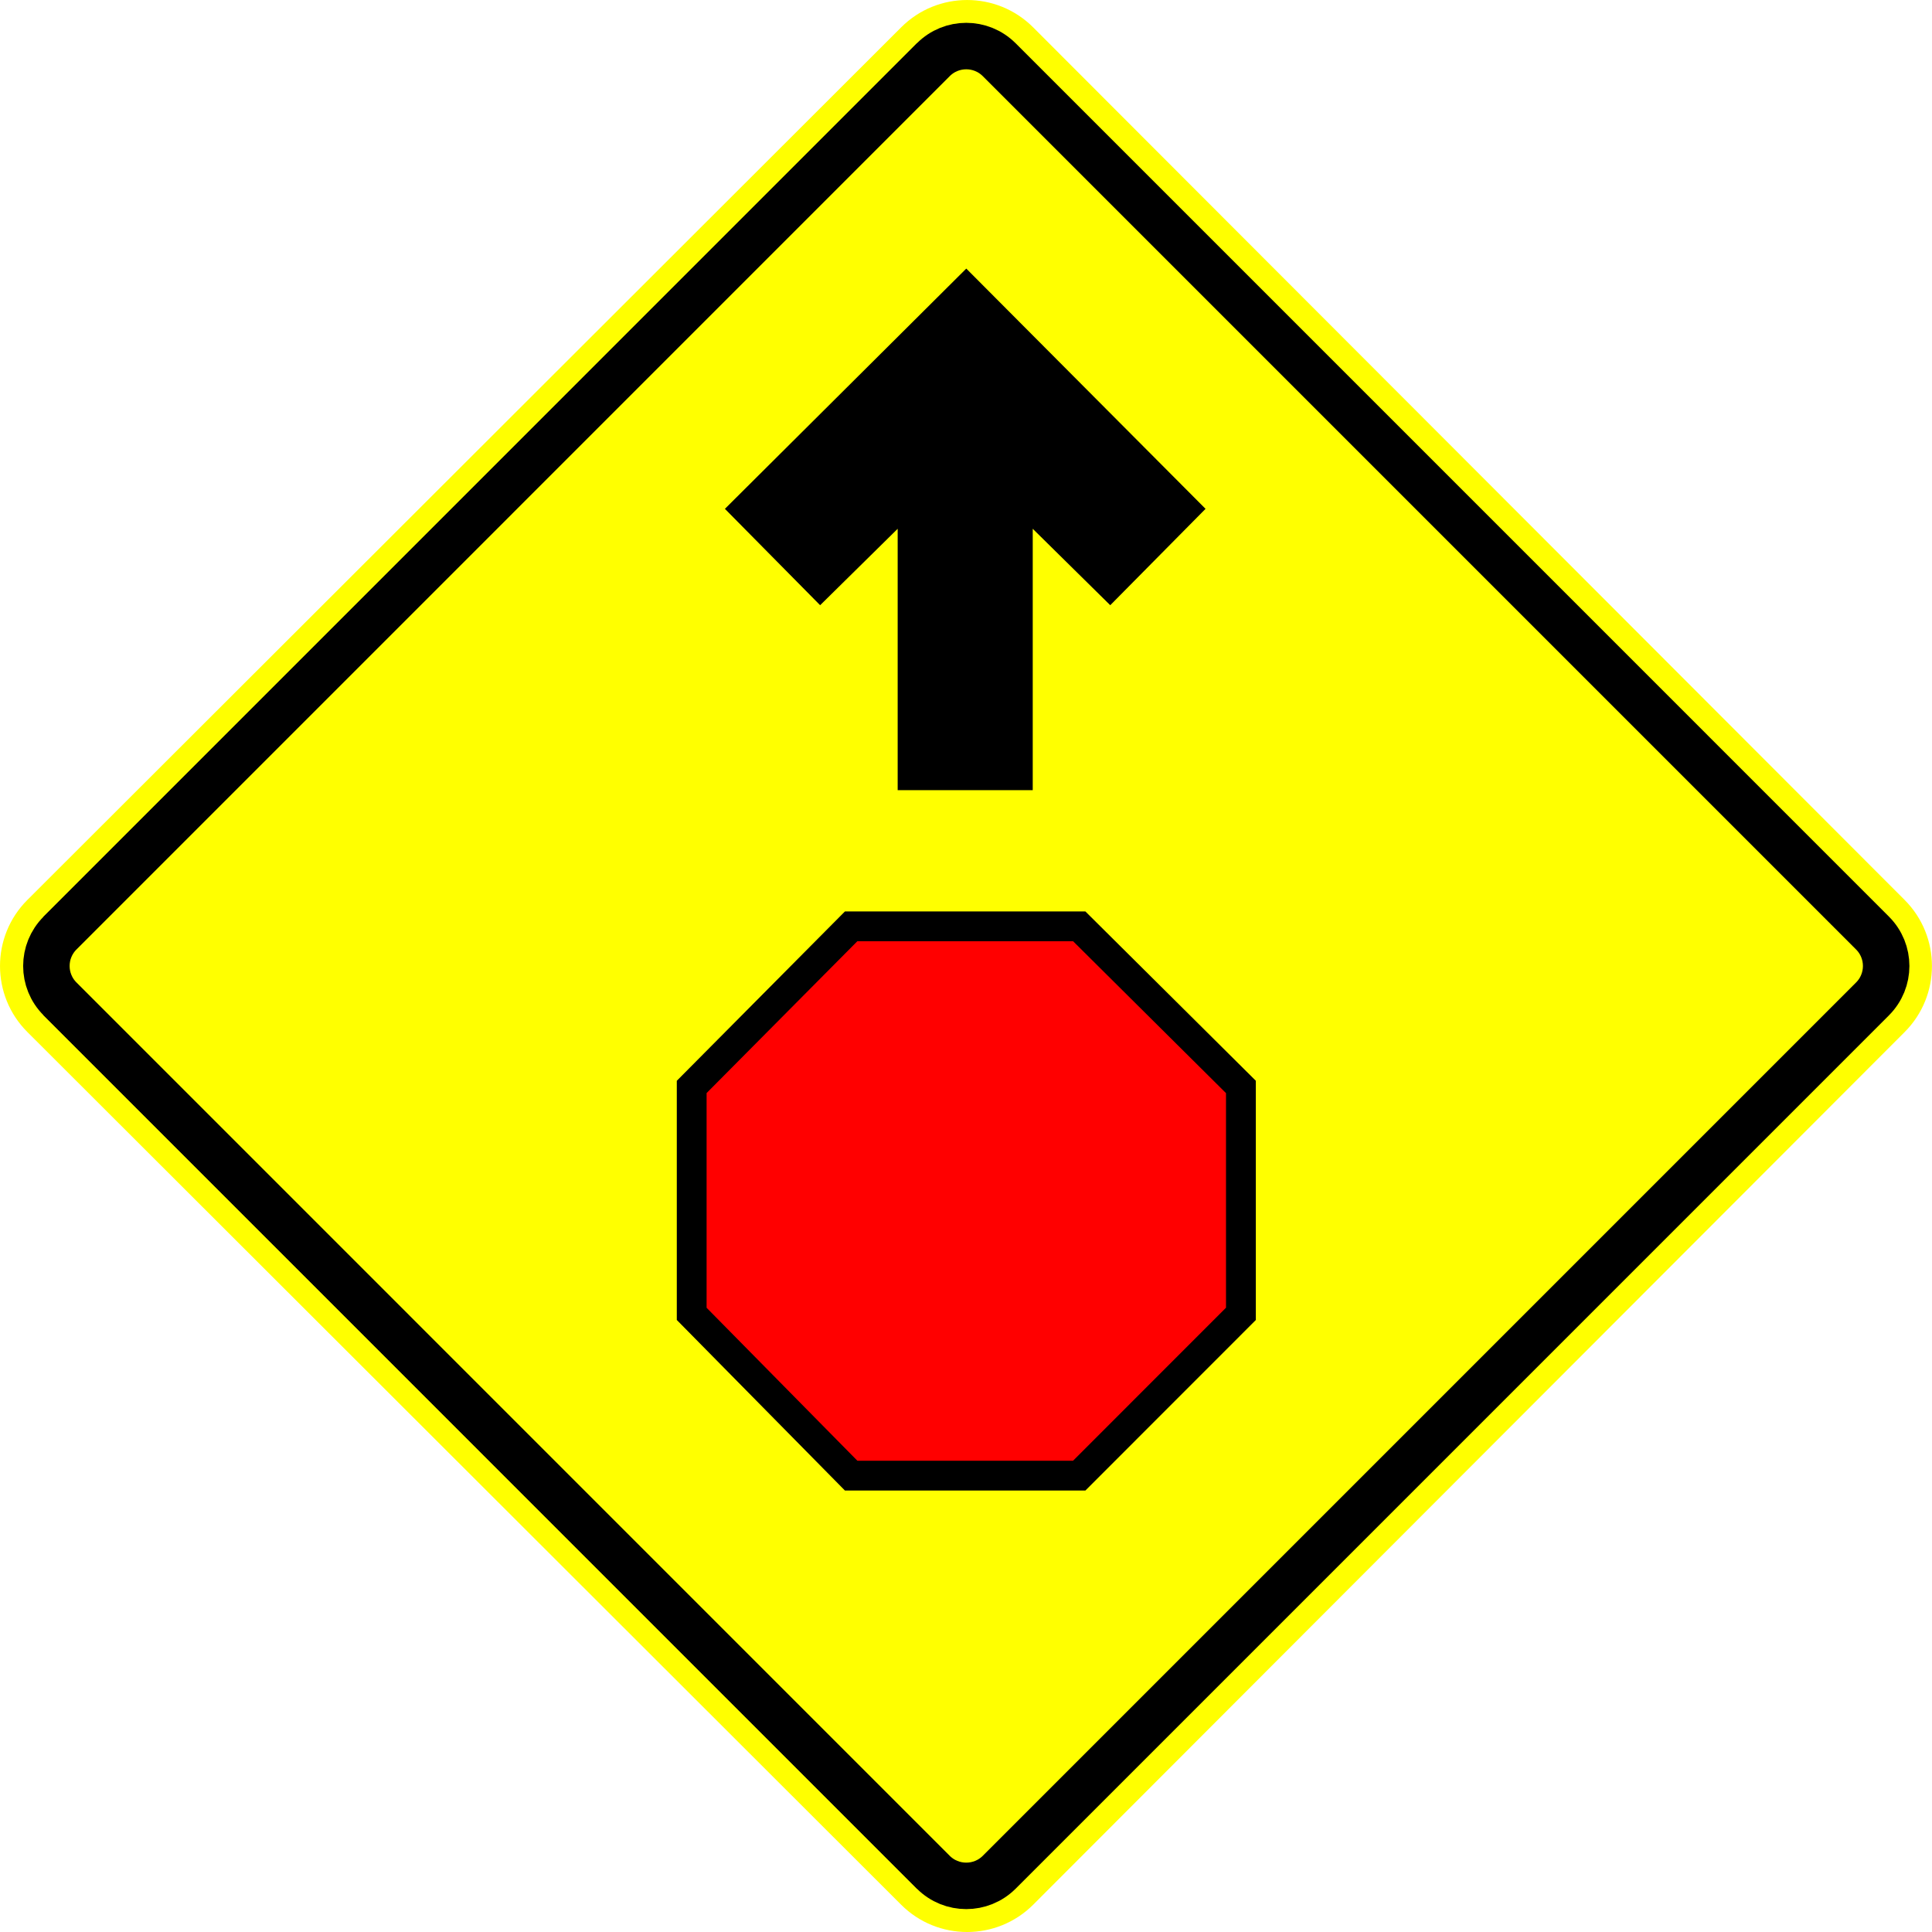
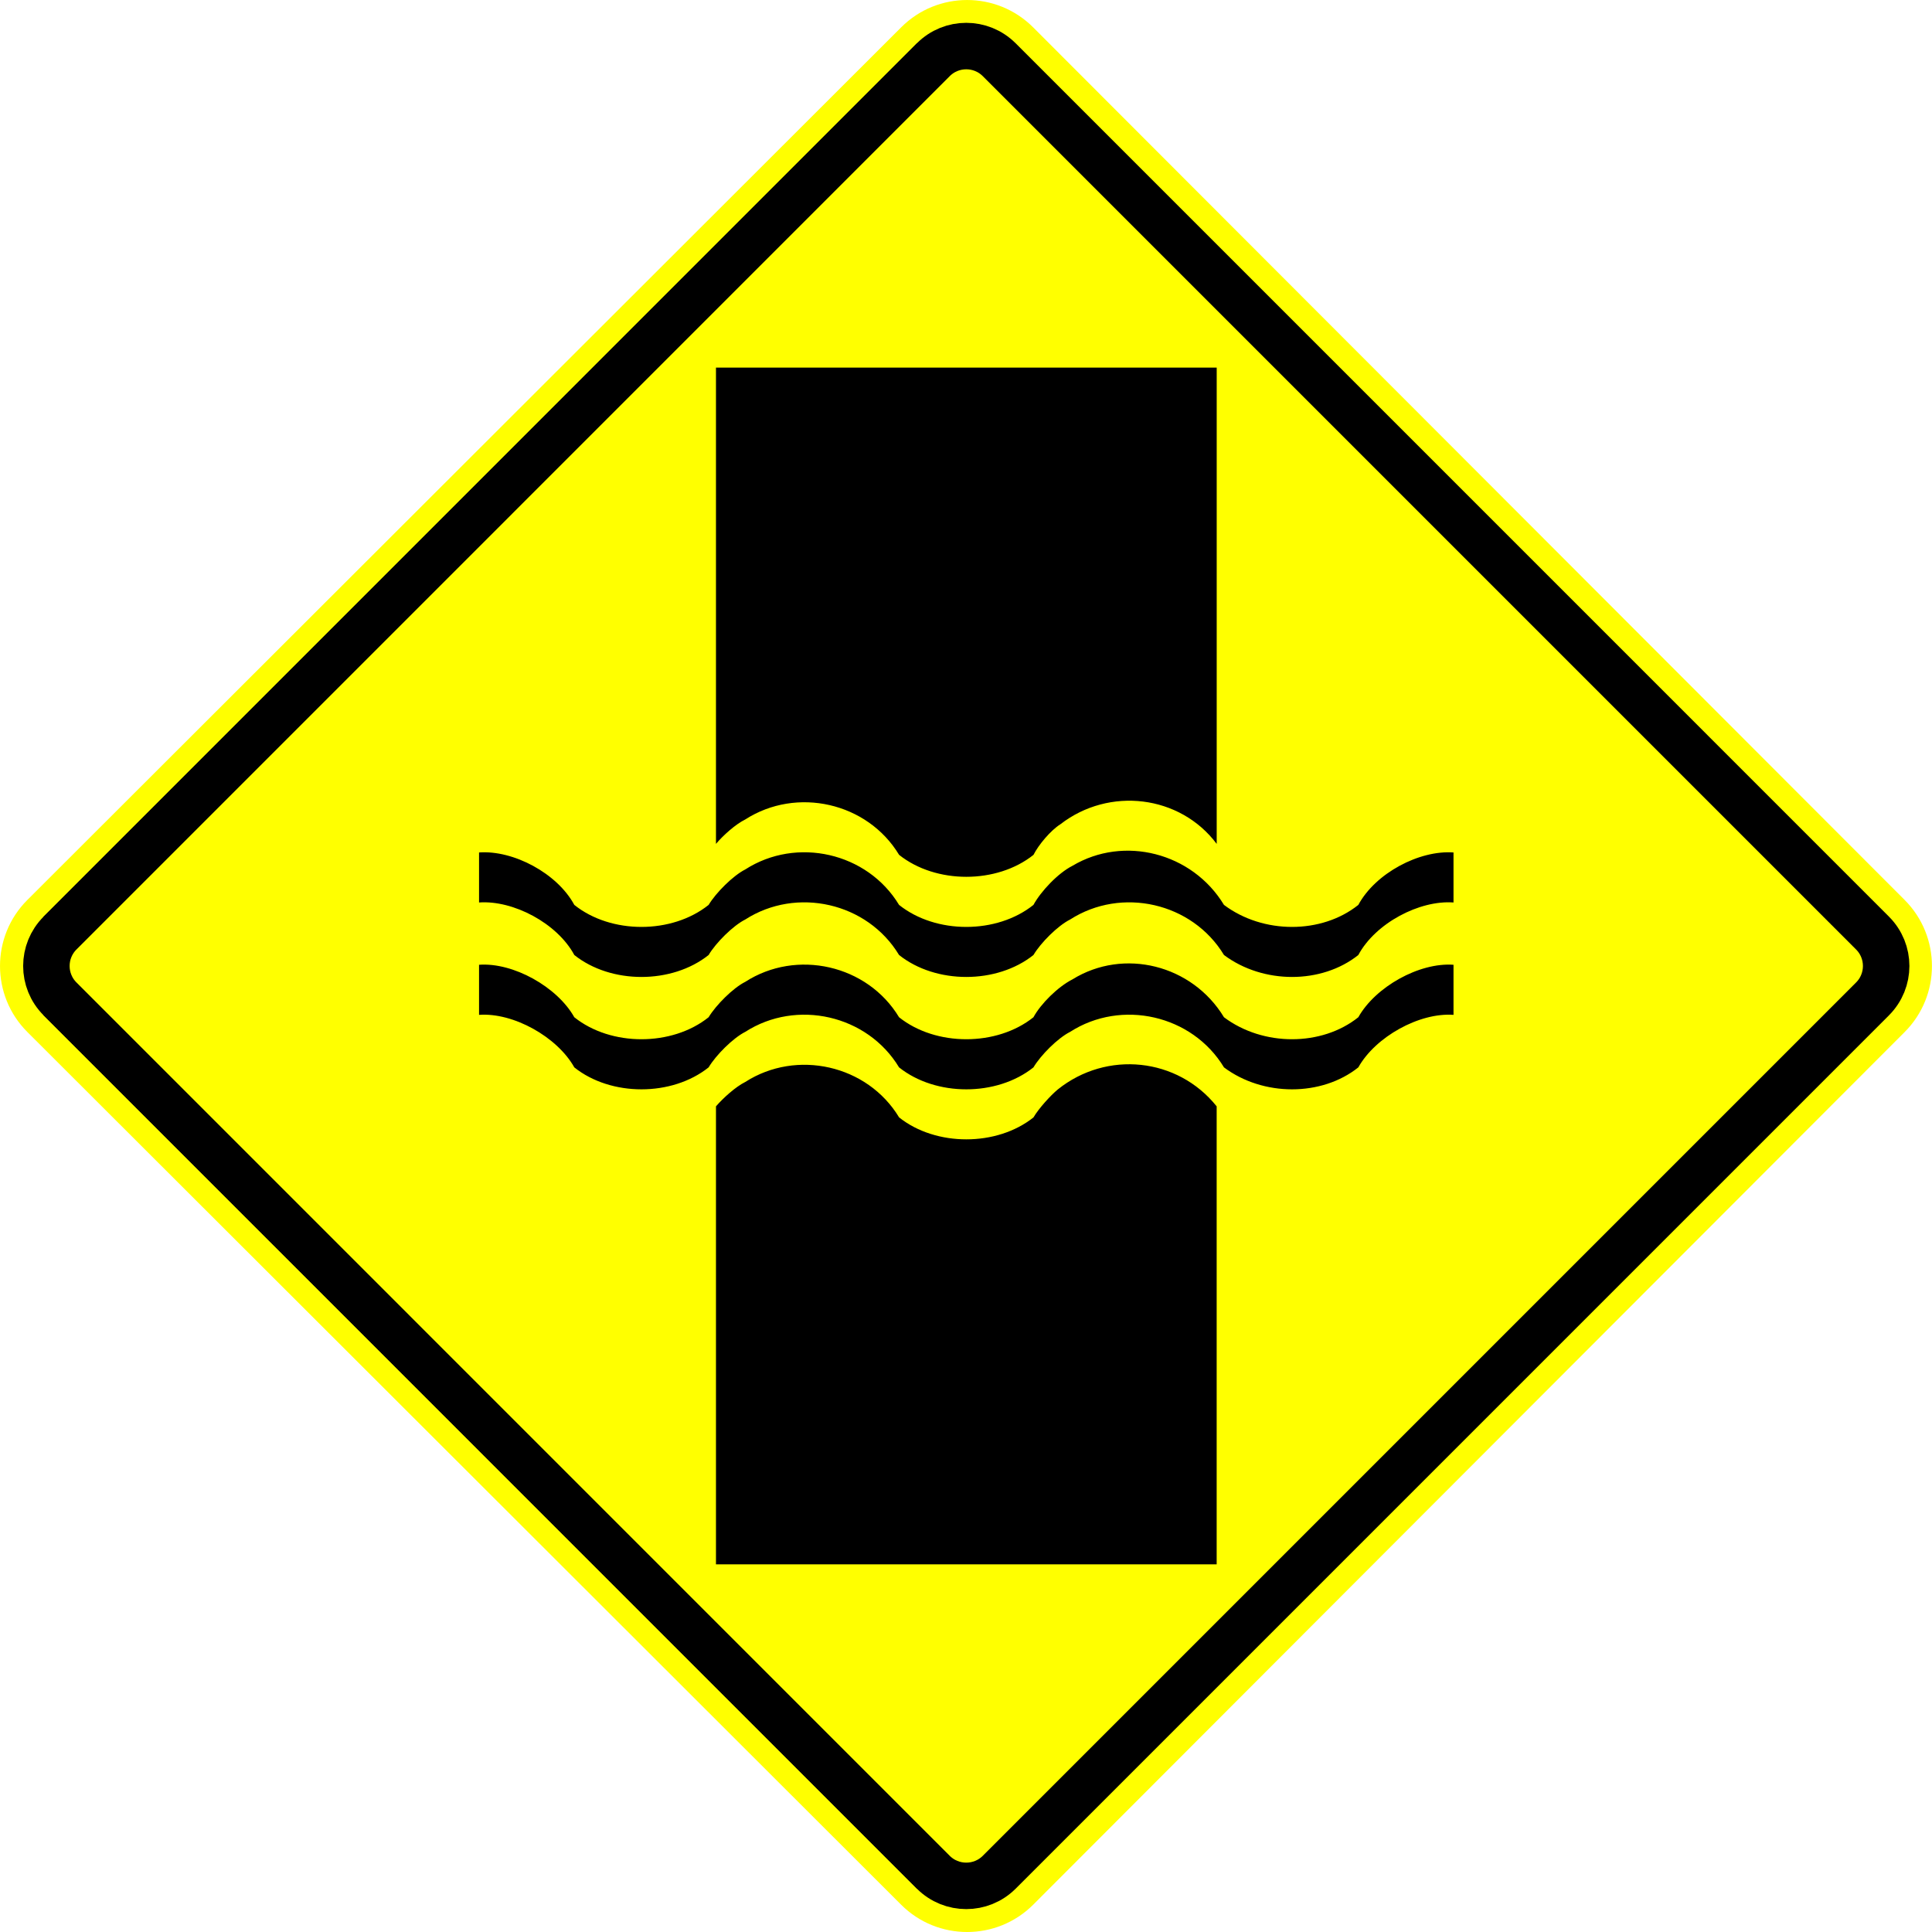
<svg xmlns="http://www.w3.org/2000/svg" version="1.1" id="_x30_" x="0px" y="0px" width="48.633px" height="48.634px" viewBox="0 0 48.633 48.634" style="enable-background:new 0 0 48.633 48.634;" xml:space="preserve">
  <g id="HATCH">
    <path style="fill-rule:evenodd;clip-rule:evenodd;fill:#FFFF00;" d="M0.688,22.655L22.685,0.688c0.916-0.917,2.404-0.917,3.322,0   l21.94,21.968c0.914,0.917,0.914,2.406,0,3.322l-21.94,21.97c-0.918,0.915-2.406,0.915-3.322,0L0.688,25.978   C-0.229,25.062-0.229,23.572,0.688,22.655L0.688,22.655z" />
  </g>
  <g id="HATCH_1_">
    <path style="fill-rule:evenodd;clip-rule:evenodd;" d="M1.088,23.084v2.464l21.997,21.996h2.463l21.996-21.996v-2.464L25.548,1.088   h-2.463L1.088,23.084z M23.486,1.518h1.661l21.995,21.969v1.661L25.147,47.114h-1.661L1.489,25.147v-1.661L23.486,1.518z" />
  </g>
  <g id="LWPOLYLINE_1_">
    <path style="fill:none;stroke:#000000;stroke-width:1.17;stroke-linecap:round;stroke-linejoin:round;stroke-miterlimit:10;" d="   M1.512,23.487L23.494,1.503c0.458-0.458,1.201-0.458,1.659,0l21.983,21.984c0.459,0.458,0.459,1.201,0,1.659L25.153,47.13   c-0.458,0.457-1.201,0.457-1.659,0L1.512,25.146C1.053,24.688,1.053,23.945,1.512,23.487z" />
  </g>
  <g id="HATCH_3_">
-     <polygon style="fill-rule:evenodd;clip-rule:evenodd;" points="22.597,19.89 22.597,13.311 20.645,15.235 18.248,12.809    24.324,6.761 30.347,12.809 27.948,15.235 25.997,13.311 25.997,19.89 22.597,19.89  " />
-   </g>
-   <g id="HATCH_4_">
-     <polygon style="fill-rule:evenodd;clip-rule:evenodd;fill:#FF0000;stroke:#000000;stroke-width:0.75;stroke-miterlimit:10;" points="   21.426,23.318 17.412,27.361 17.412,33.074 21.426,37.146 27.167,37.146 31.237,33.074 31.237,27.361 27.167,23.318 21.426,23.318     " />
+     <path style="fill-rule:evenodd;clip-rule:evenodd;" d="M18.023,21.243c0.184-0.217,0.492-0.494,0.738-0.615   c1.291-0.83,3.074-0.431,3.872,0.891c0.924,0.737,2.461,0.737,3.383,0c0.124-0.247,0.43-0.615,0.677-0.77   c1.229-0.951,3.012-0.737,3.935,0.494V9.253H18.023V21.243L18.023,21.243z M12.059,22.718v-1.259   c0.861-0.063,1.968,0.522,2.398,1.32c0.922,0.739,2.458,0.739,3.381,0c0.185-0.307,0.615-0.737,0.922-0.892   c1.291-0.831,3.074-0.429,3.872,0.892c0.924,0.739,2.461,0.739,3.383,0c0.184-0.338,0.614-0.798,0.983-0.985   c1.29-0.769,3.013-0.335,3.813,0.985c0.983,0.739,2.459,0.739,3.382,0c0.43-0.798,1.535-1.383,2.396-1.32v1.259   c-0.86-0.063-1.966,0.523-2.396,1.322c-0.923,0.737-2.398,0.737-3.382,0c-0.8-1.322-2.581-1.723-3.873-0.893   c-0.309,0.154-0.739,0.584-0.923,0.893c-0.922,0.737-2.459,0.737-3.383,0c-0.798-1.322-2.581-1.723-3.872-0.893   c-0.307,0.154-0.738,0.584-0.922,0.893c-0.923,0.737-2.459,0.737-3.381,0C14.027,23.241,12.92,22.656,12.059,22.718L12.059,22.718z    M12.059,25.547v-1.261c0.861-0.063,1.968,0.556,2.398,1.321c0.922,0.738,2.458,0.738,3.381,0c0.185-0.307,0.615-0.737,0.922-0.891   c1.291-0.832,3.074-0.431,3.872,0.891c0.924,0.738,2.461,0.738,3.383,0c0.184-0.339,0.614-0.766,0.983-0.954   c1.29-0.798,3.013-0.367,3.813,0.954c0.983,0.738,2.459,0.738,3.382,0c0.43-0.766,1.535-1.384,2.396-1.321v1.261   c-0.86-0.063-1.966,0.554-2.396,1.322c-0.923,0.737-2.398,0.737-3.382,0c-0.8-1.322-2.581-1.724-3.873-0.894   c-0.309,0.155-0.739,0.585-0.923,0.894c-0.922,0.737-2.459,0.737-3.383,0c-0.798-1.322-2.581-1.724-3.872-0.894   c-0.307,0.155-0.738,0.585-0.922,0.894c-0.923,0.737-2.459,0.737-3.381,0C14.027,26.101,12.92,25.483,12.059,25.547L12.059,25.547z    M18.023,27.85v11.529h12.604V27.85c-0.984-1.229-2.766-1.412-3.997-0.427c-0.185,0.151-0.49,0.49-0.614,0.705   c-0.922,0.737-2.459,0.737-3.383,0c-0.798-1.322-2.581-1.721-3.872-0.892C18.515,27.359,18.207,27.638,18.023,27.85L18.023,27.85z" />
  </g>
</svg>
